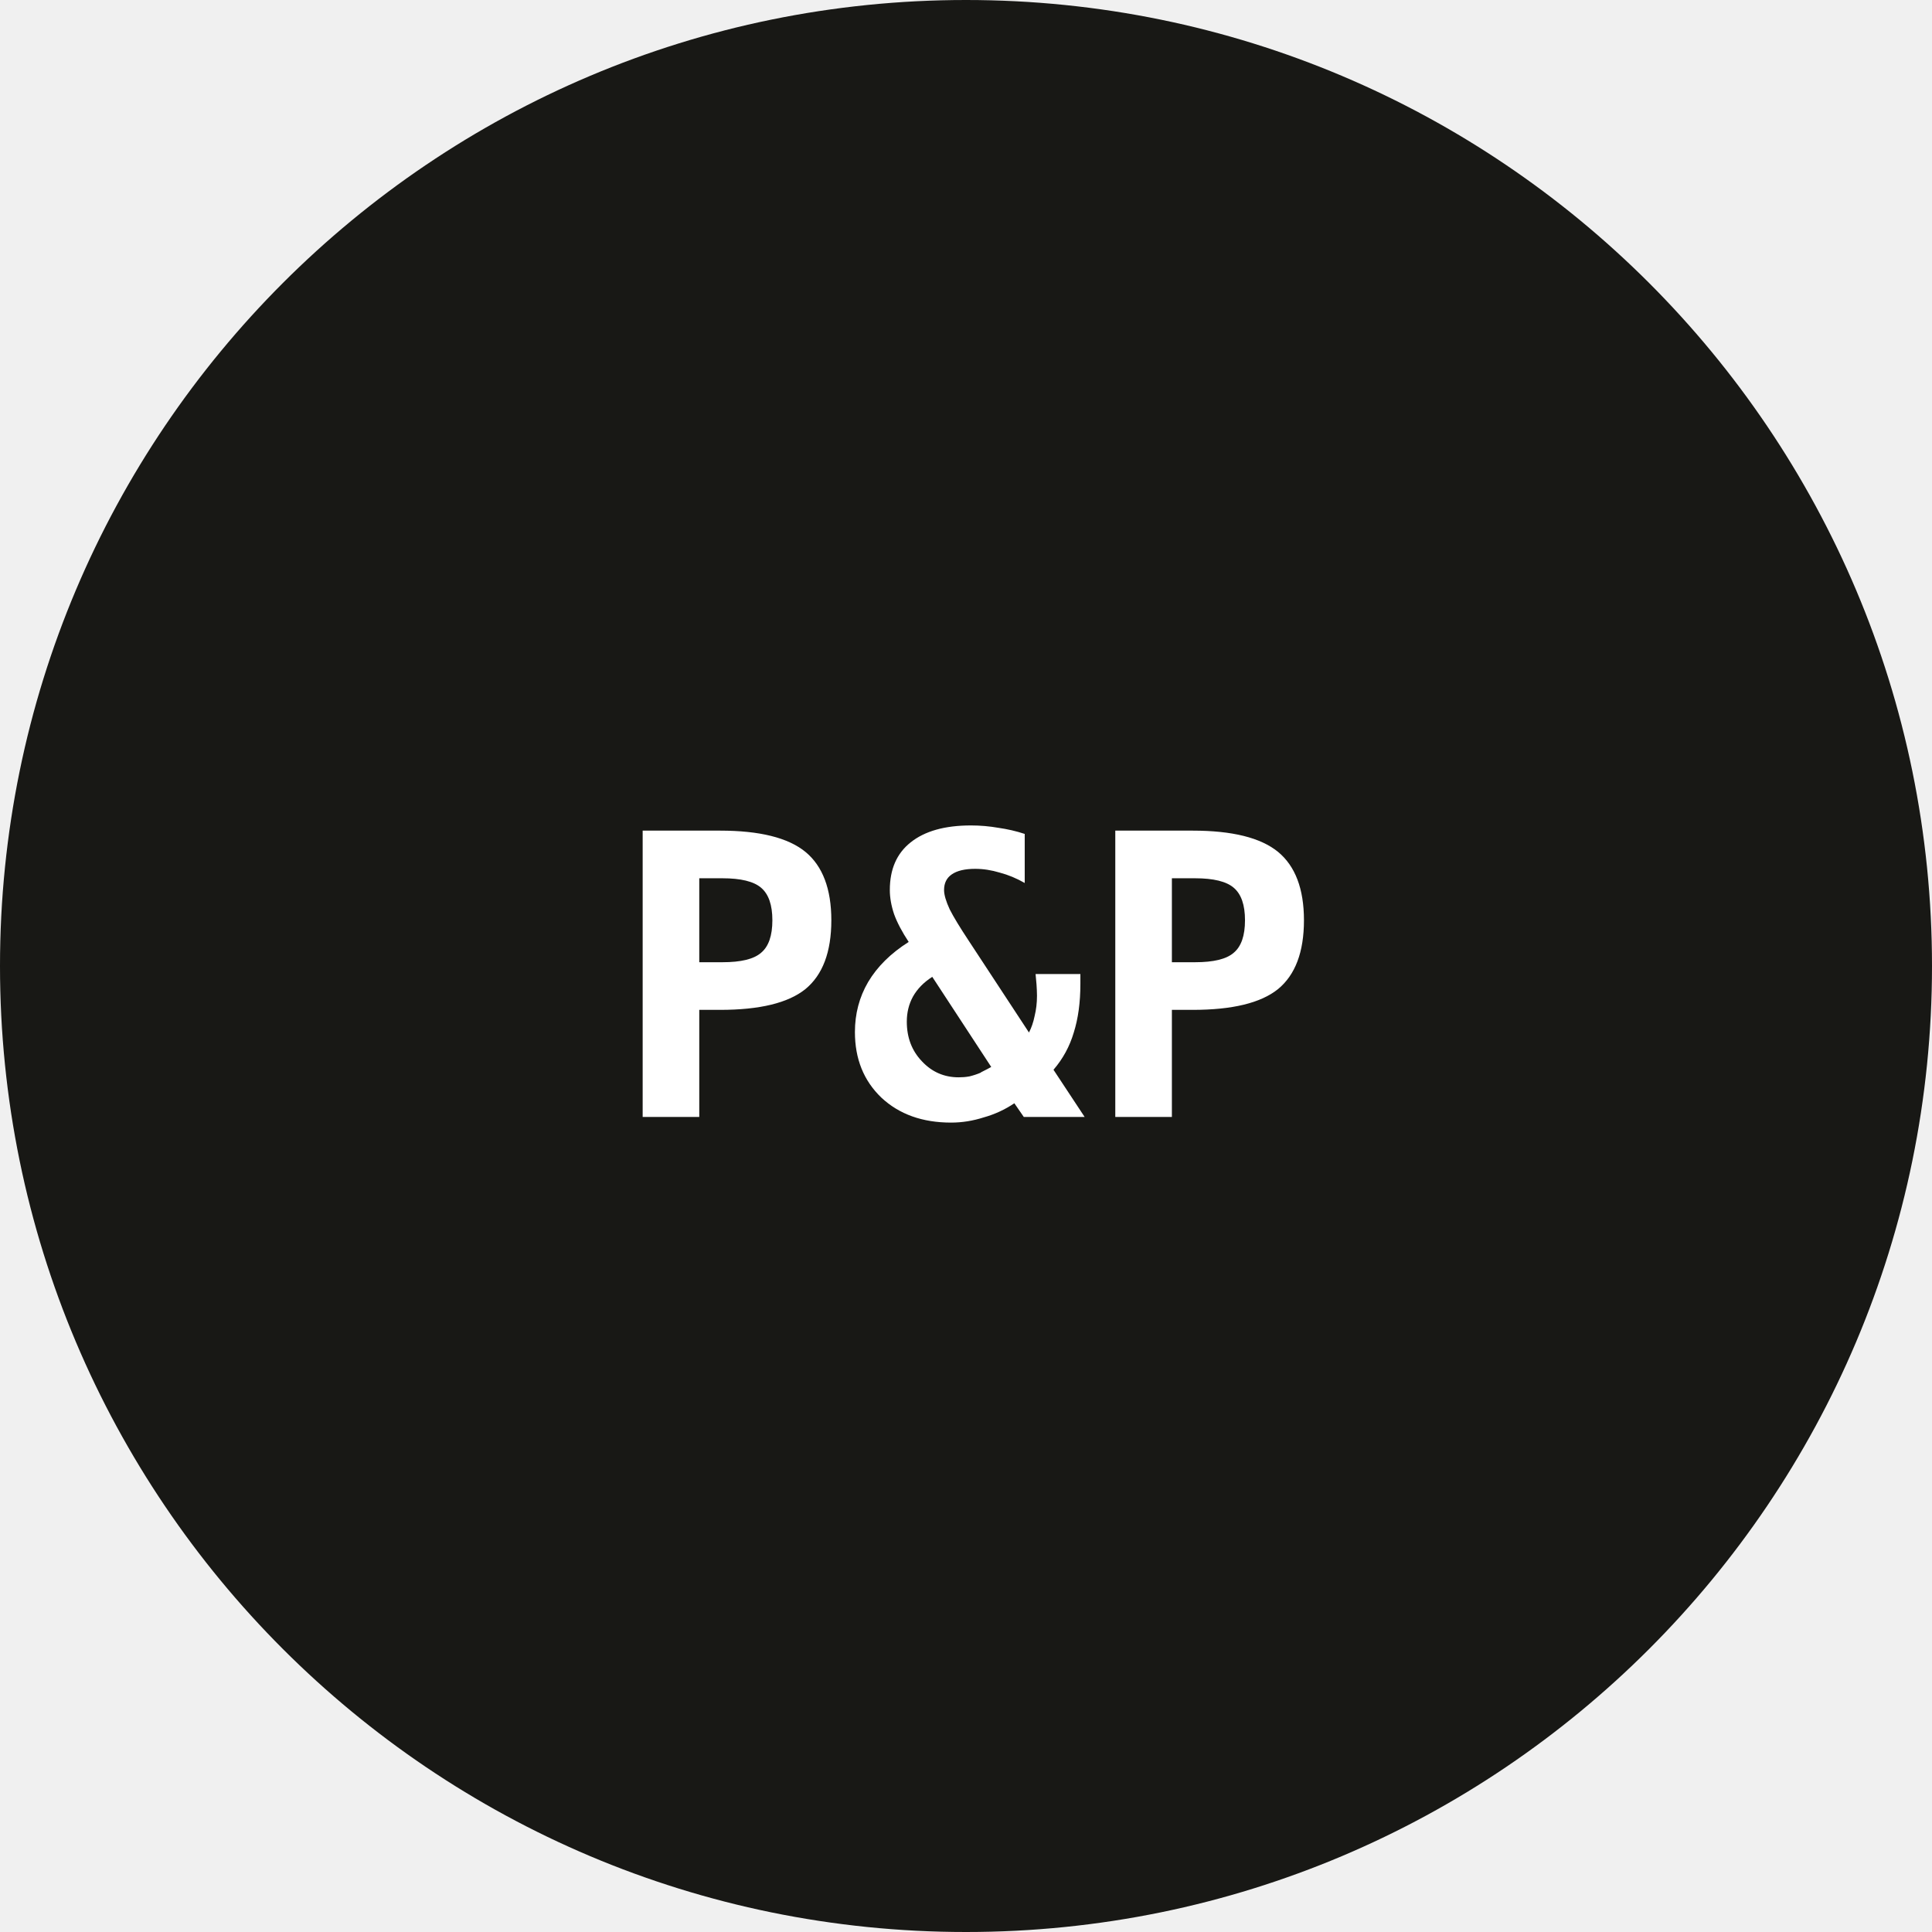
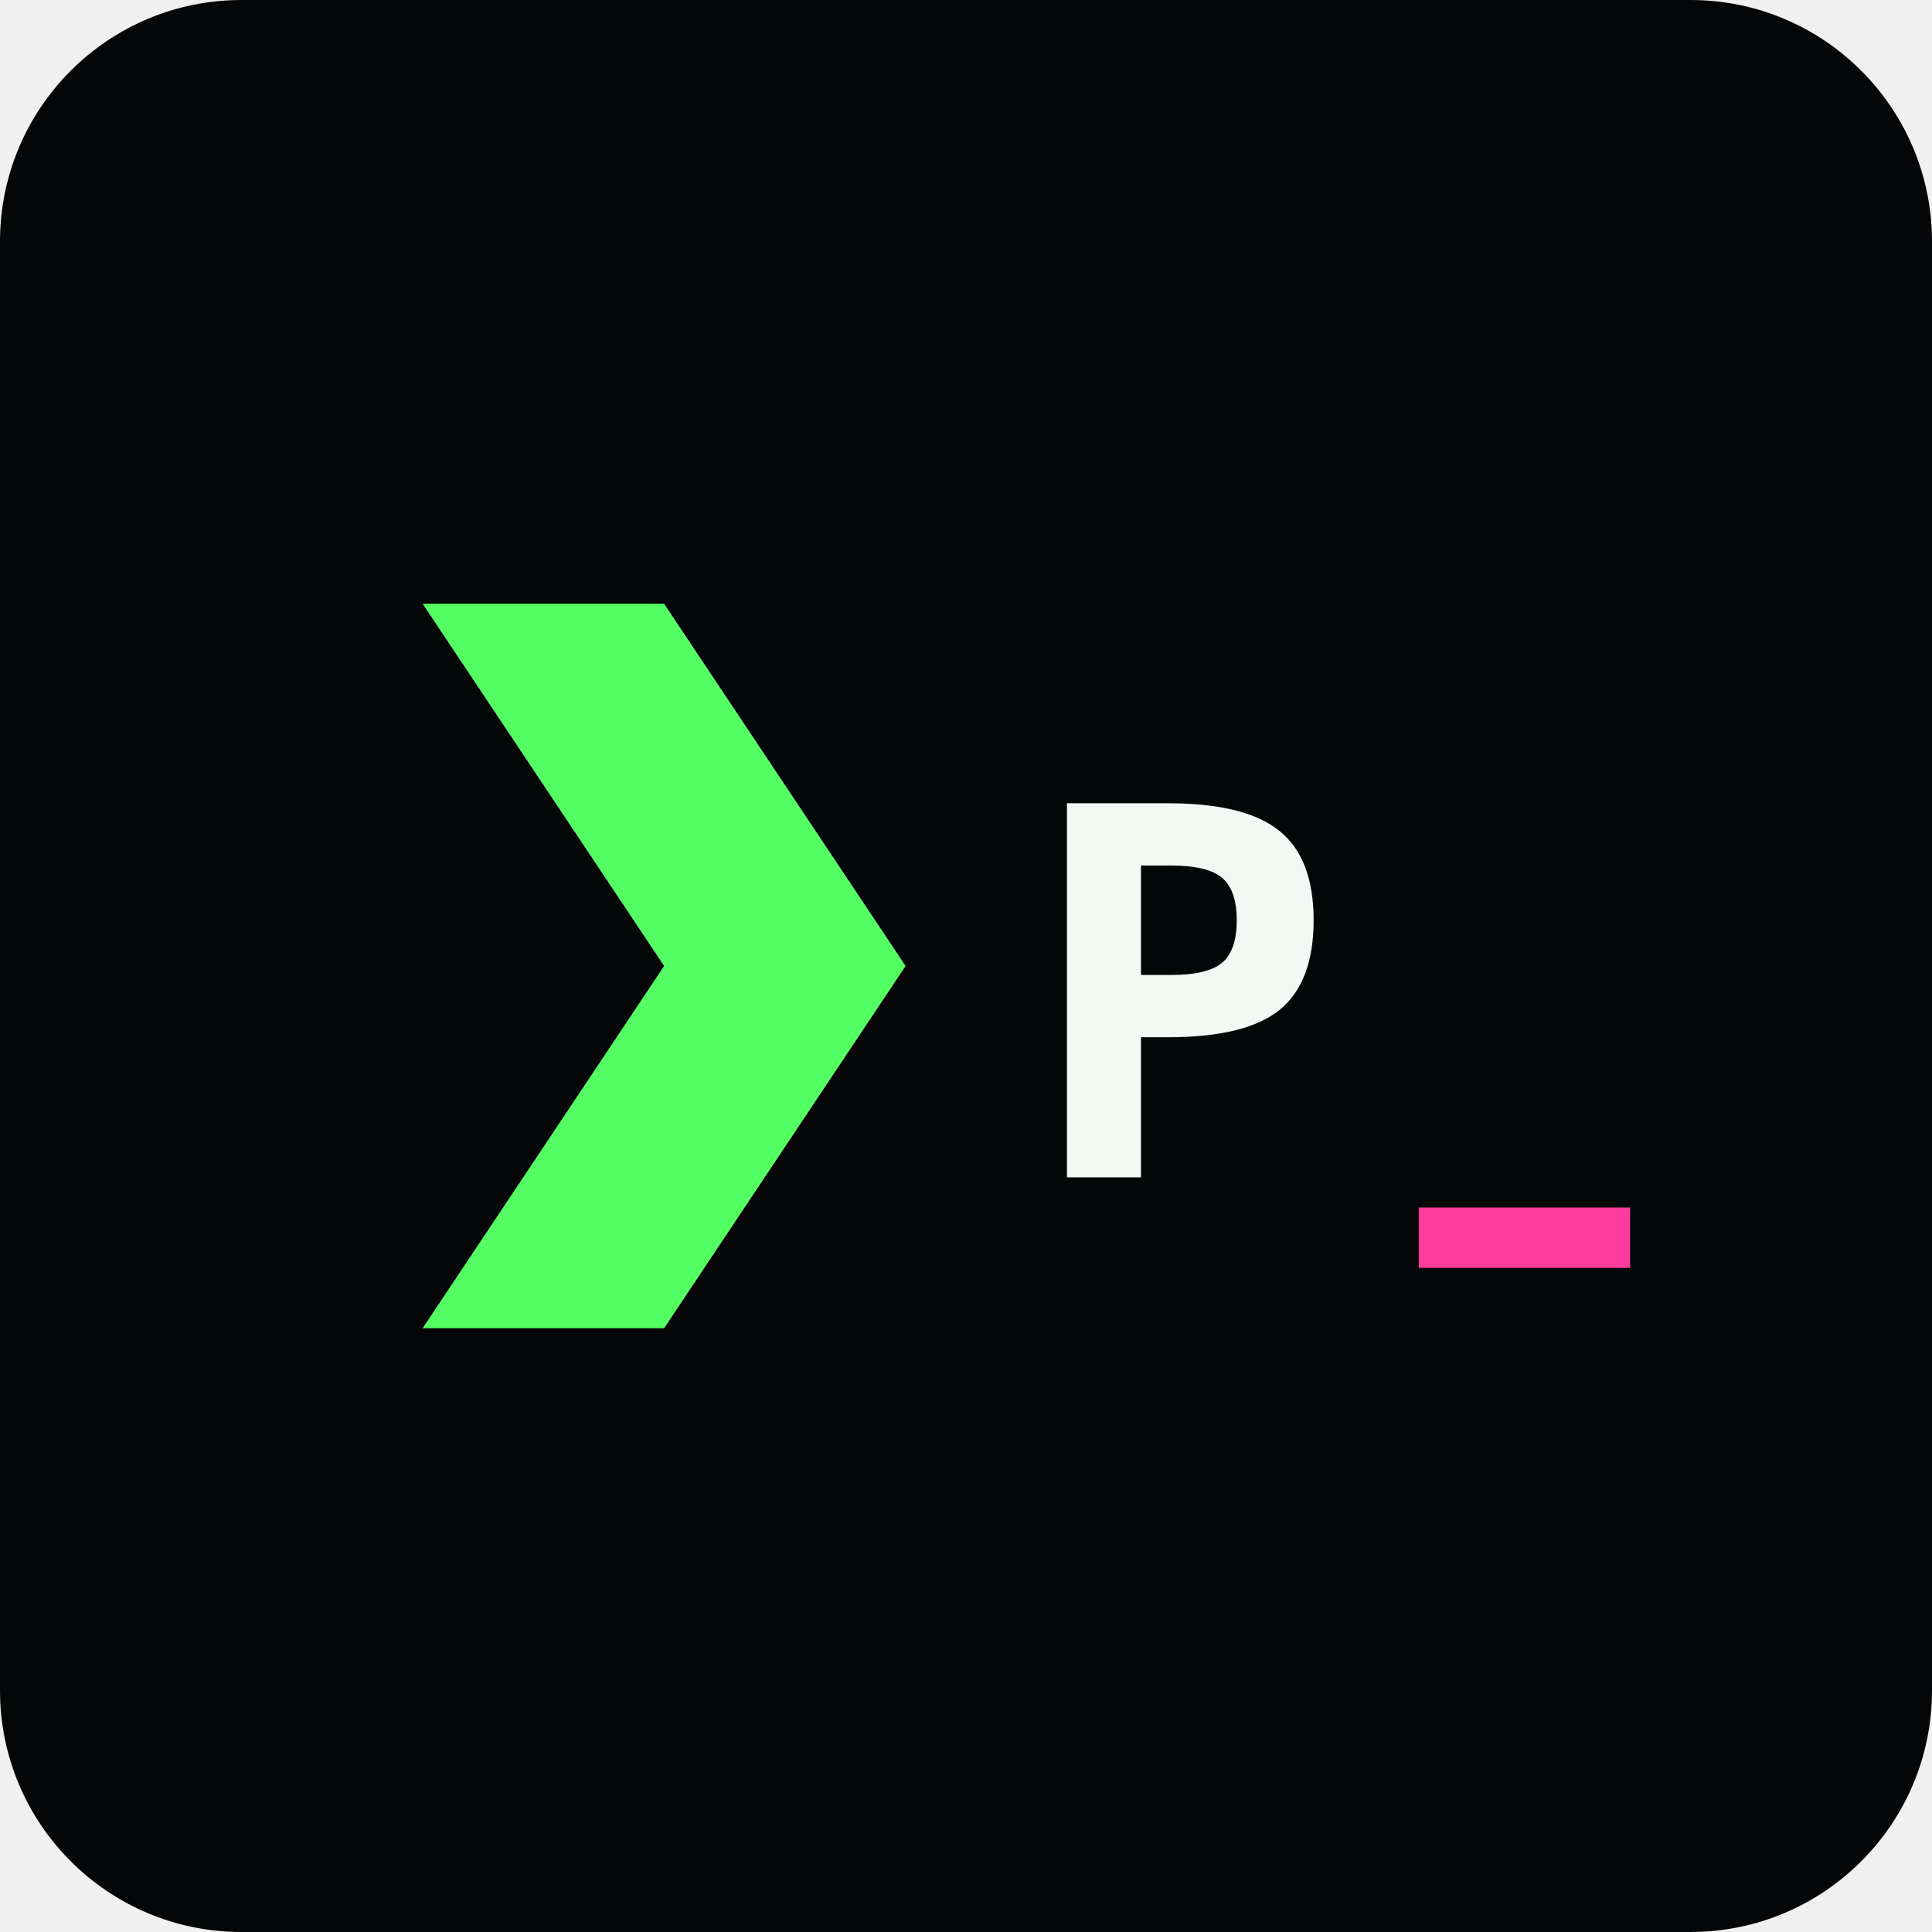
<svg xmlns="http://www.w3.org/2000/svg" viewBox="0 0 64 64">
-   <rect width="64" height="64" rx="32" fill="#181815" />
-   <text x="32" y="37" text-anchor="middle" font-family="monospace" font-size="13" font-weight="700" fill="white">P&amp;P</text>
+   <rect width="64" height="64" rx="8" fill="#050607" />
+   <path d="M14 20h8l8 12-8 12h-8l8-12z" fill="#54ff63" />
+   <text x="34" y="39" font-family="monospace" font-size="17" font-weight="700" fill="#f3f8f5">P</text>
+   <rect x="47" y="40" width="7" height="2" fill="#ff3b9d" />
</svg>
